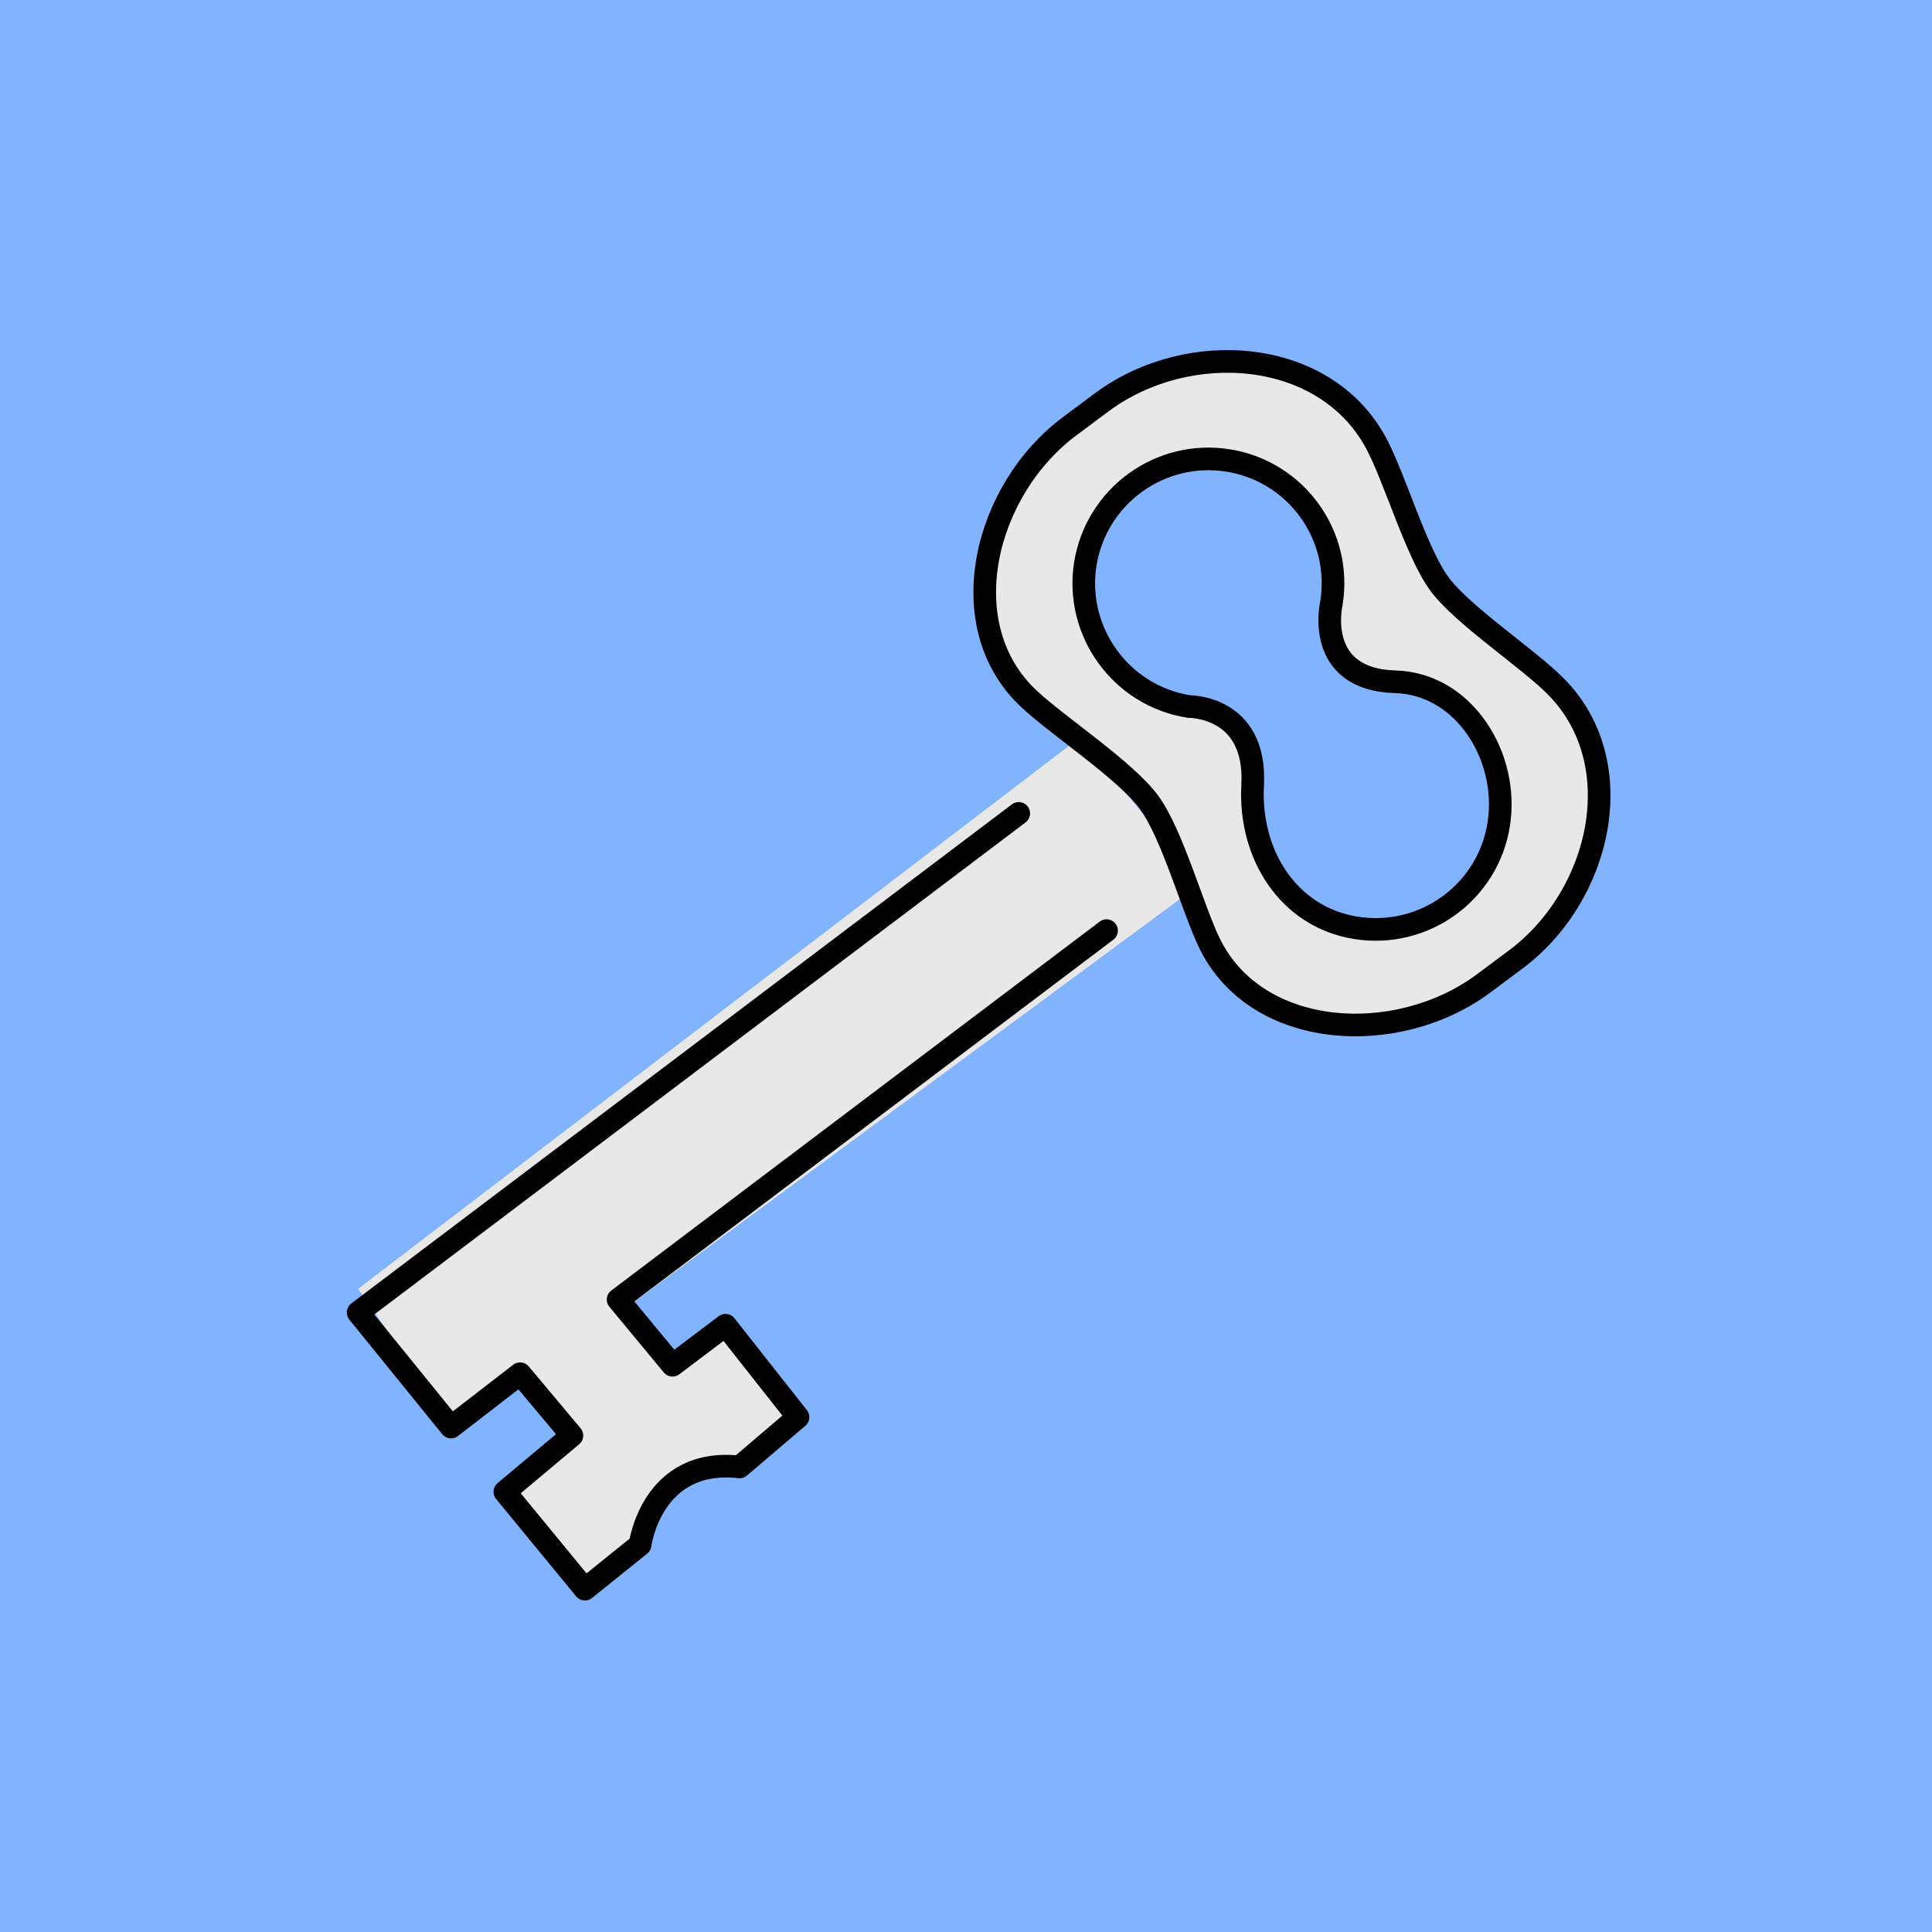
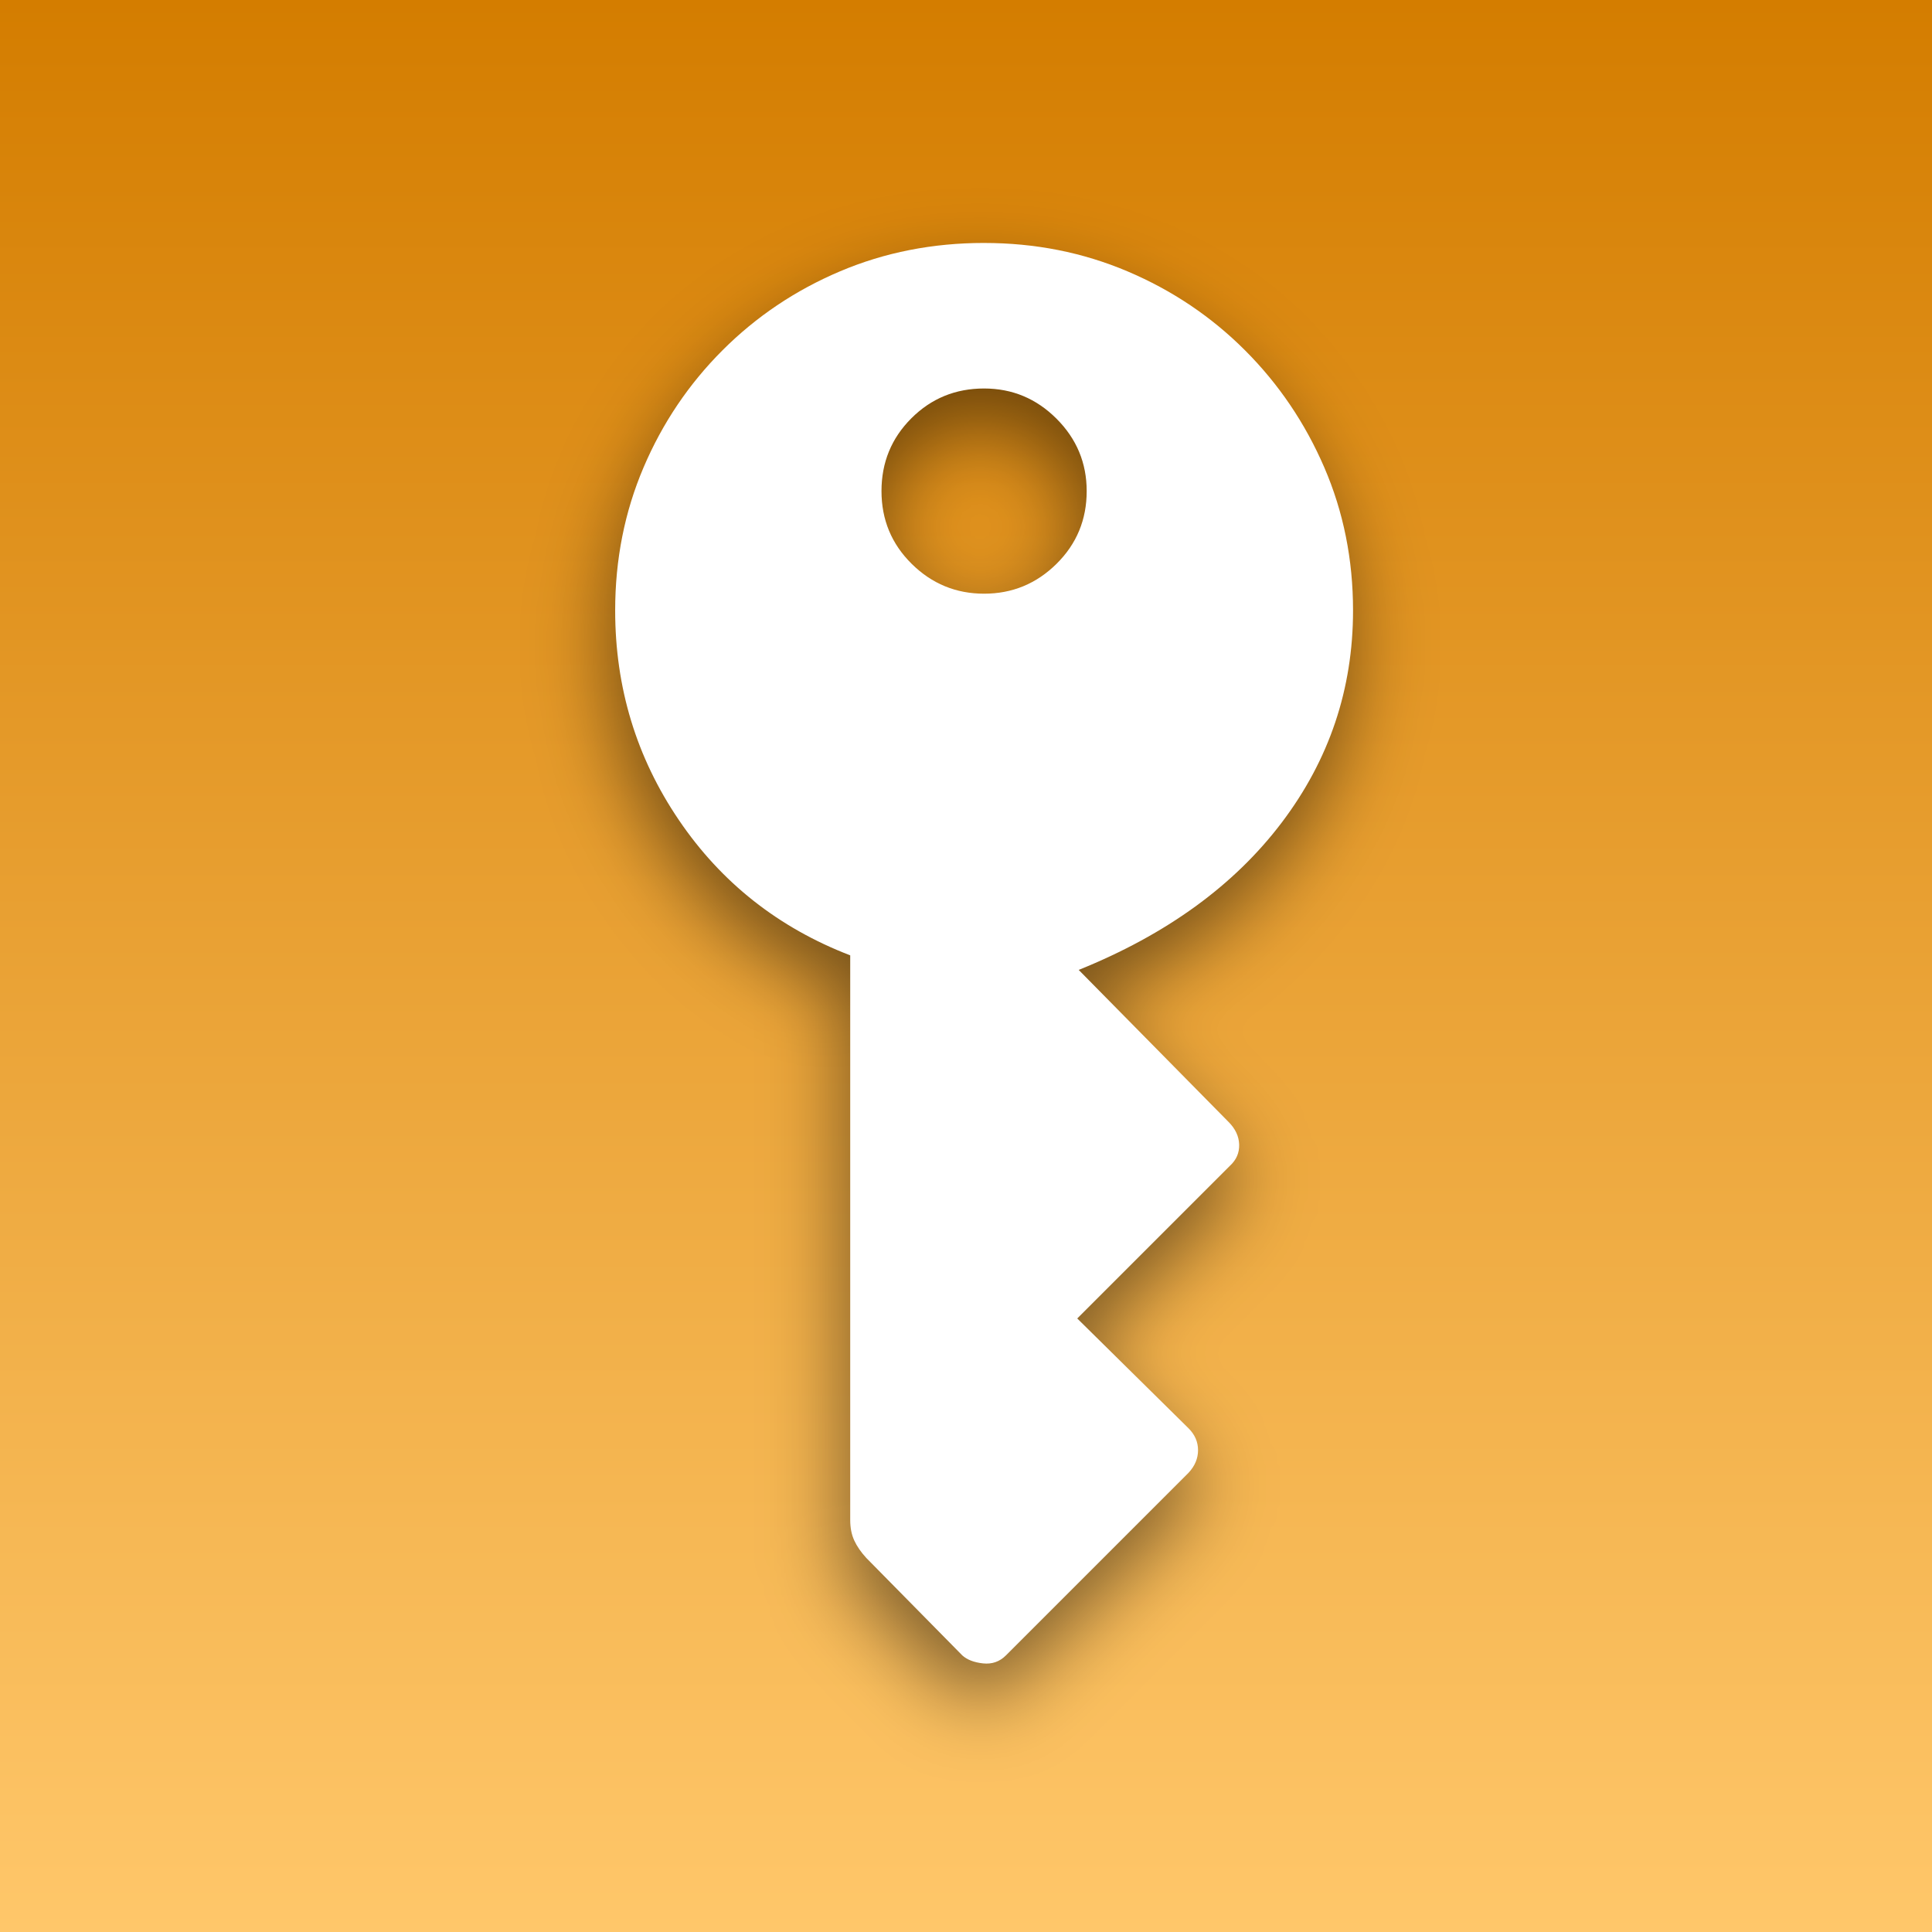
- <svg xmlns="http://www.w3.org/2000/svg" width="1024" height="1024" viewBox="0 0 1024 1024" fill="none">
-   <rect width="1024" height="1024" fill="white" />
-   <rect width="1024" height="1024" fill="#F18D8D" />
-   <rect width="1024" height="1024" fill="#81B3FF" />
-   <path d="M824.699 363.904C810.254 349.191 775.078 326.052 762.906 309.467C750.735 293.016 739.099 252.891 729.335 234.835C702.318 184.545 630.093 179.195 584.216 213.034L567.364 225.606C521.488 259.445 503.699 331.804 545.563 370.591C560.944 384.901 596.521 408.307 608.96 425.161C621.265 441.88 631.965 480.935 640.926 499.66C665.67 551.02 740.169 555.3 786.045 521.461L802.898 508.889C848.774 475.05 864.824 404.43 824.699 363.904ZM794.338 437.065C788.586 473.044 754.748 497.52 718.635 491.769C682.656 486.018 661.925 452.58 663.931 416.2C666.205 373.935 630.093 374.47 630.093 374.47C594.114 368.719 569.504 334.746 575.255 298.768C581.14 262.789 614.979 238.312 650.958 244.064C686.936 249.815 711.546 283.654 705.661 319.766C705.661 319.766 696.165 360.159 739.634 361.363C776.014 362.433 800.089 401.086 794.338 437.065Z" fill="#E8E8E8" />
-   <path d="M359.663 721.741L330.262 694.333L635.857 468.801L572.86 390.513L189.805 683.105L240.004 755.017L277.309 726.307L305.313 759.596L269.08 789.88L312.325 842.294L342.13 818.417C342.13 818.417 348.224 771.178 395.895 776.486L427.453 749.696L388.298 700.195L359.663 721.741Z" fill="#E8E8E8" />
-   <path d="M586.503 493.252L327.605 688.788L356.449 723.61L384.544 702.396L422.958 751.13L391.997 777.504C345.226 772.279 339.249 818.786 339.249 818.786L310.009 842.294L267.58 790.692L303.129 760.878L275.655 728.105L239.054 756.369L189.804 695.649L539.948 431.108" stroke="black" stroke-width="12" stroke-miterlimit="10" stroke-linecap="round" stroke-linejoin="round" />
-   <path d="M824.699 363.904C810.254 349.191 775.078 326.052 762.906 309.467C750.735 293.016 739.099 252.891 729.335 234.835C702.318 184.545 630.093 179.195 584.216 213.034L567.364 225.606C521.488 259.445 503.699 331.804 545.563 370.591C560.944 384.901 596.521 408.307 608.96 425.161C621.265 441.88 631.965 480.935 640.926 499.66C665.67 551.02 740.169 555.3 786.045 521.461L802.898 508.889C848.774 475.05 864.824 404.43 824.699 363.904ZM794.338 437.065C788.586 473.044 754.748 497.52 718.635 491.769C682.656 486.018 661.925 452.58 663.931 416.2C666.205 373.935 630.093 374.47 630.093 374.47C594.114 368.719 569.504 334.746 575.255 298.768C581.14 262.789 614.979 238.312 650.958 244.064C686.936 249.815 711.546 283.654 705.661 319.766C705.661 319.766 696.165 360.159 739.634 361.363C776.014 362.433 800.089 401.086 794.338 437.065Z" stroke="black" stroke-width="12" stroke-miterlimit="10" />
+ <svg xmlns="http://www.w3.org/2000/svg" xmlns:xlink="http://www.w3.org/1999/xlink" width="512" height="512" viewBox="0 0 135.467 135.467" version="1.1" id="svg5">
+   <defs id="defs2">
+     <linearGradient id="linearGradient828">
+       <stop style="stop-color:#d47d00;stop-opacity:1;" offset="0" id="stop824" />
+       <stop style="stop-color:#ffc76a;stop-opacity:1;" offset="1" id="stop826" />
+     </linearGradient>
+     <linearGradient xlink:href="#linearGradient828" id="linearGradient830" x1="0.549" y1="68.008" x2="136.016" y2="68.008" gradientUnits="userSpaceOnUse" gradientTransform="translate(-0.5490003,-135.7412)" />
+     <filter style="color-interpolation-filters:sRGB" id="filter8175" x="-0.131" y="-0.068" width="1.262" height="1.136">
+       <feGaussianBlur stdDeviation="2.828" id="feGaussianBlur8177" />
+     </filter>
+   </defs>
+   <g id="layer1">
+     <rect style="fill:url(#linearGradient830);fill-opacity:1;stroke-width:0.265" id="rect61" width="135.467" height="135.467" x="0" y="-135.467" transform="rotate(90)" />
+     <path class="template-0 SFSymbolsPreview000000" d="m 68.729,19.526 q -5.408,0 -10.103,1.99 -4.694,1.99 -8.24,5.536 -3.546,3.546 -5.536,8.215 -1.99,4.669 -1.99,10.026 0,8.113 4.465,14.695 4.464,6.582 12.016,9.49 v 39.594 q 0,0.816 0.281,1.429 0.281,0.612 0.842,1.225 l 6.735,6.837 q 0.51,0.459 1.454,0.561 0.944,0.102 1.607,-0.561 L 83.066,105.755 q 0.663,-0.714 0.663,-1.582 0,-0.867 -0.663,-1.531 L 75.26,94.938 85.975,84.223 q 0.663,-0.612 0.638,-1.48 -0.026,-0.867 -0.74,-1.582 L 75.362,70.498 q 9.235,-3.725 14.236,-10.332 5,-6.608 5,-14.873 0,-5.357 -2.015,-10.026 -2.015,-4.669 -5.561,-8.215 -3.546,-3.546 -8.24,-5.536 -4.694,-1.99 -10.052,-1.99 z m 0,24.593 q -2.959,0 -5.077,-2.092 -2.118,-2.092 -2.118,-5.102 0,-3.01 2.092,-5.102 2.092,-2.092 5.102,-2.092 2.959,0 5.077,2.117 2.117,2.117 2.117,5.077 0,3.01 -2.117,5.102 -2.118,2.092 -5.077,2.092 z" id="path5995" style="fill:#000000;fill-opacity:0.498;stroke:none;stroke-width:1.045;stroke-dasharray:none;stroke-opacity:1;filter:url(#filter8175)" />
+     <path class="template-0 SFSymbolsPreview000000" d="m 69.003,17.035 q -5.408,0 -10.103,1.99 -4.694,1.99 -8.24,5.536 -3.546,3.546 -5.536,8.215 -1.99,4.669 -1.99,10.026 0,8.113 4.465,14.695 4.464,6.582 12.016,9.49 v 39.594 q 0,0.816 0.281,1.429 0.281,0.612 0.842,1.225 l 6.735,6.837 q 0.51,0.459 1.454,0.561 0.944,0.102 1.607,-0.561 L 83.341,103.265 q 0.663,-0.714 0.663,-1.582 0,-0.867 -0.663,-1.531 L 75.534,92.448 86.249,81.733 q 0.663,-0.612 0.638,-1.48 -0.026,-0.867 -0.74,-1.582 L 75.636,68.008 q 9.235,-3.725 14.236,-10.332 5,-6.608 5,-14.873 0,-5.357 -2.015,-10.026 -2.015,-4.669 -5.561,-8.215 -3.546,-3.546 -8.24,-5.536 -4.694,-1.99 -10.052,-1.99 z m 0,24.593 q -2.959,0 -5.077,-2.092 -2.118,-2.092 -2.118,-5.102 0,-3.01 2.092,-5.102 2.092,-2.092 5.102,-2.092 2.959,0 5.077,2.117 2.117,2.117 2.117,5.077 0,3.01 -2.117,5.102 -2.118,2.092 -5.077,2.092 z" id="path2514" style="fill:#ffffff;stroke-width:1.045;fill-opacity:1" />
+   </g>
</svg>
